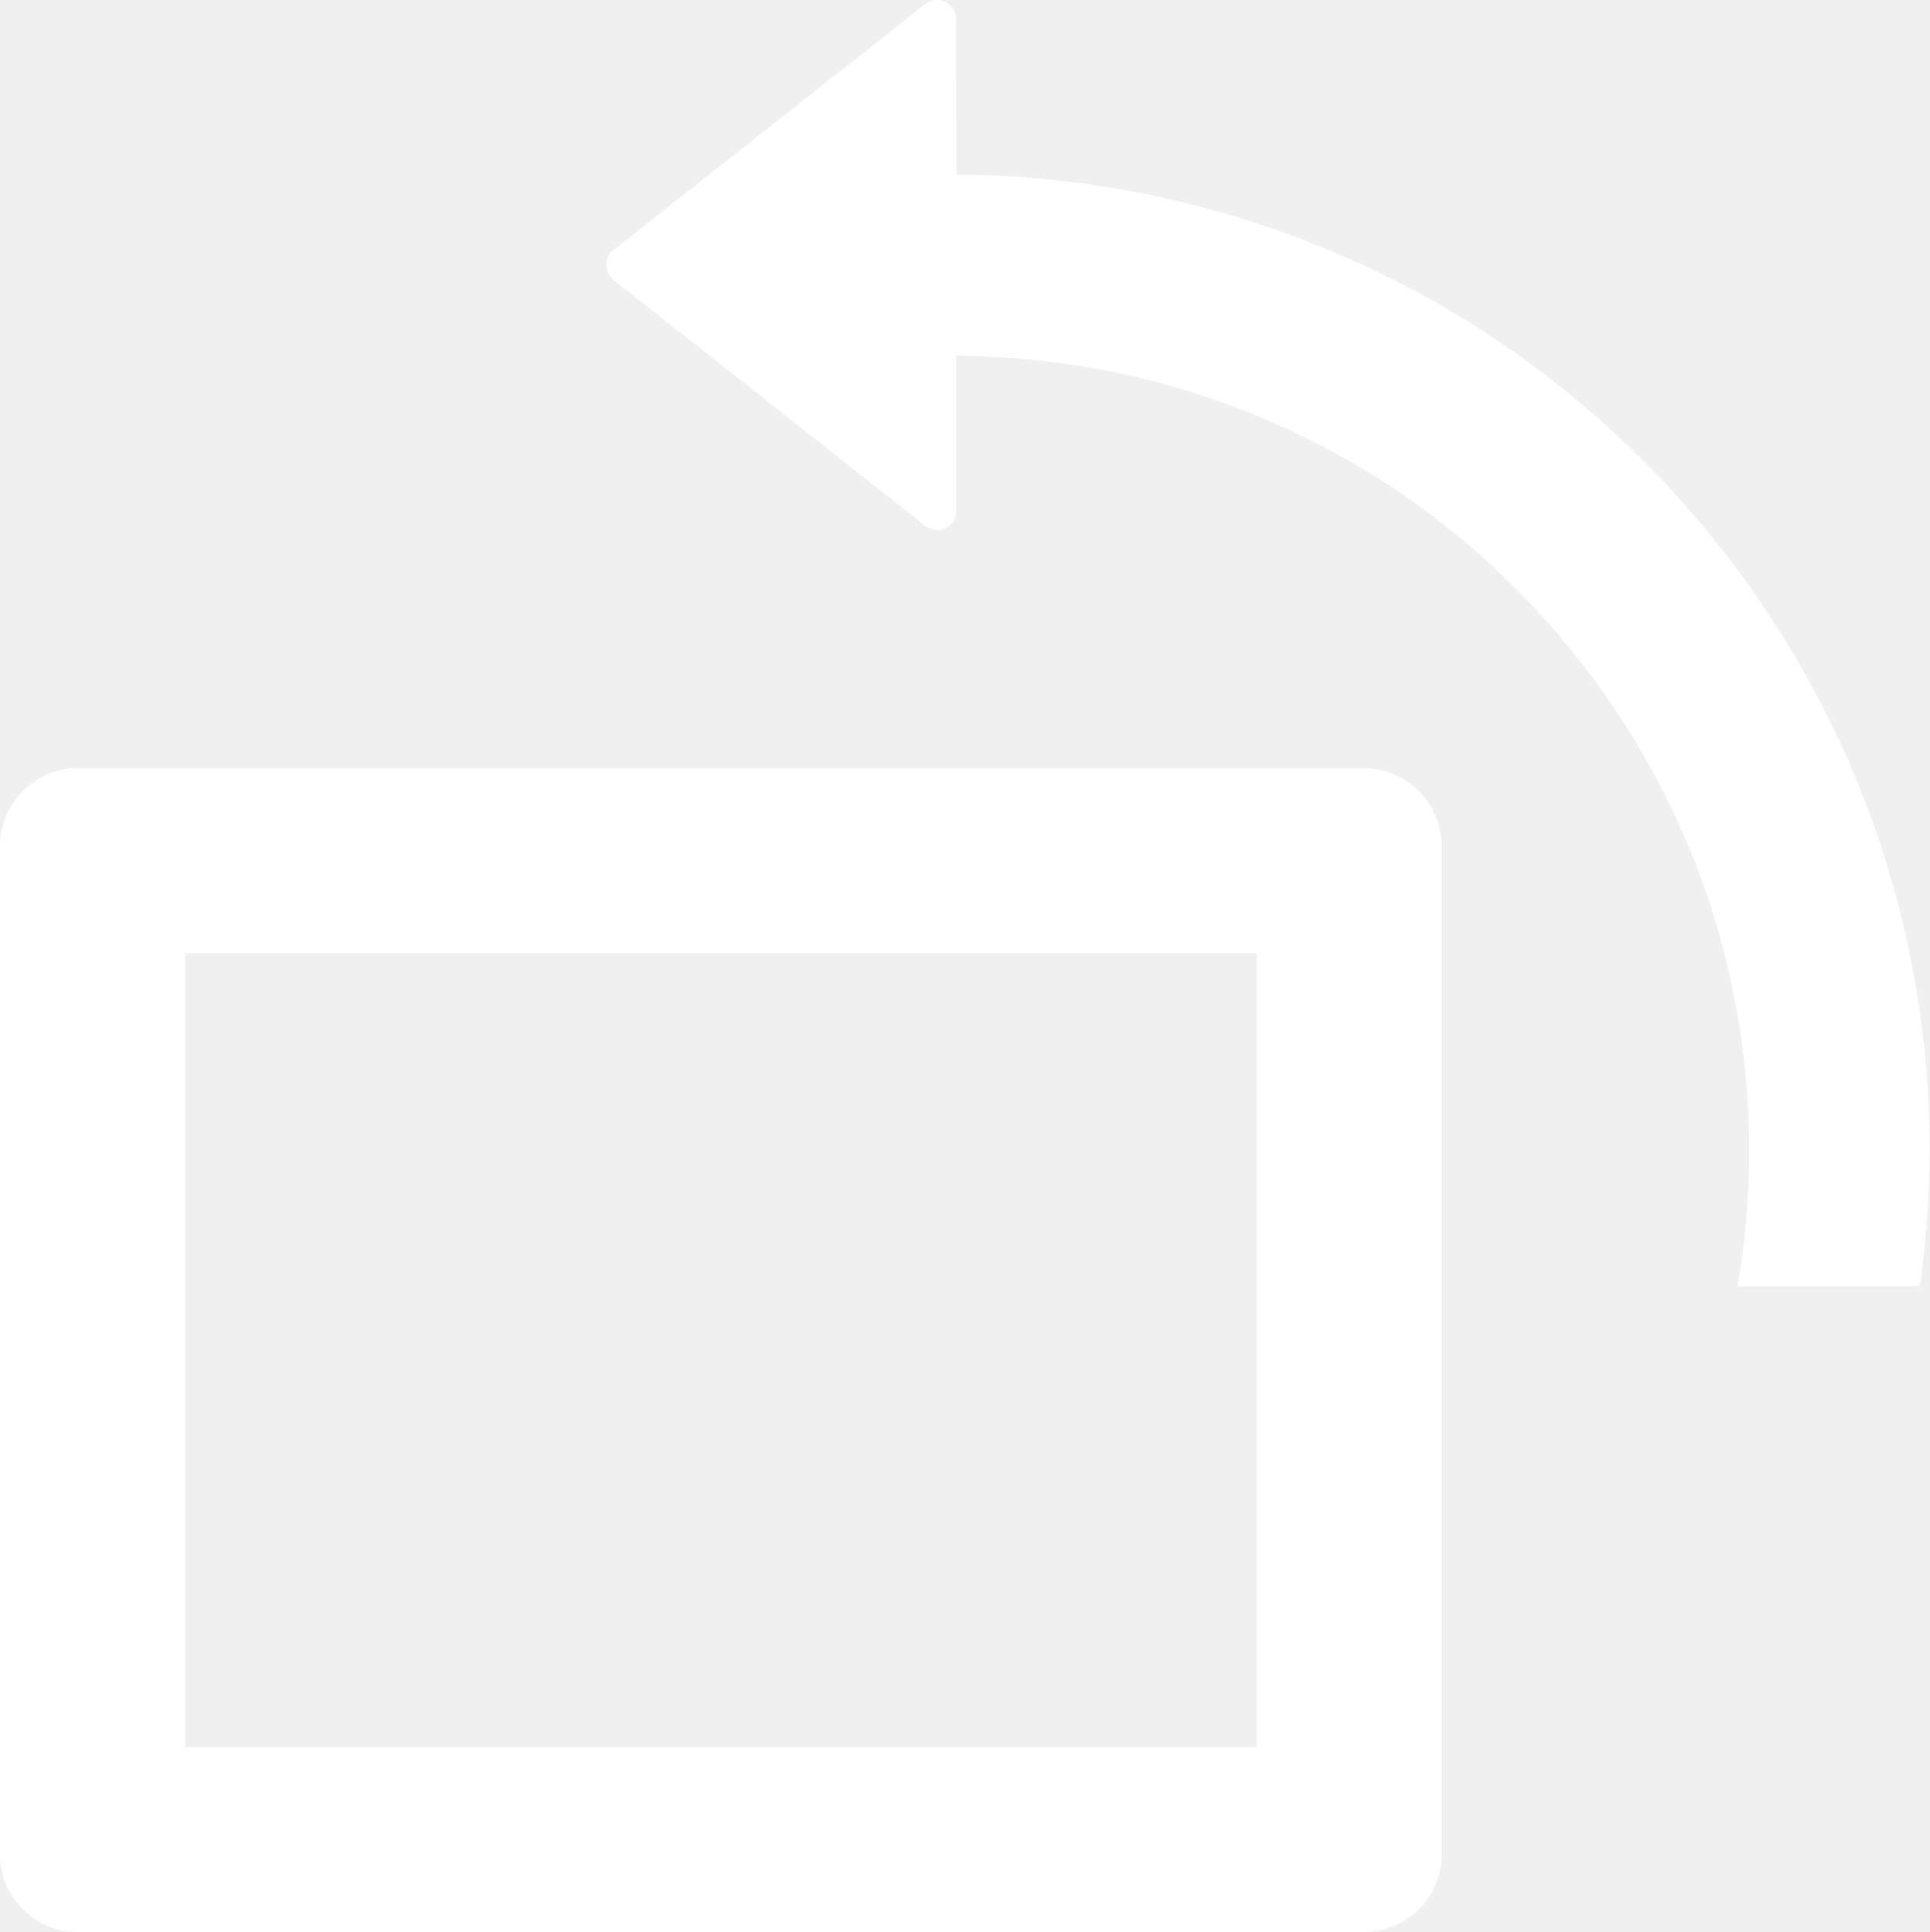
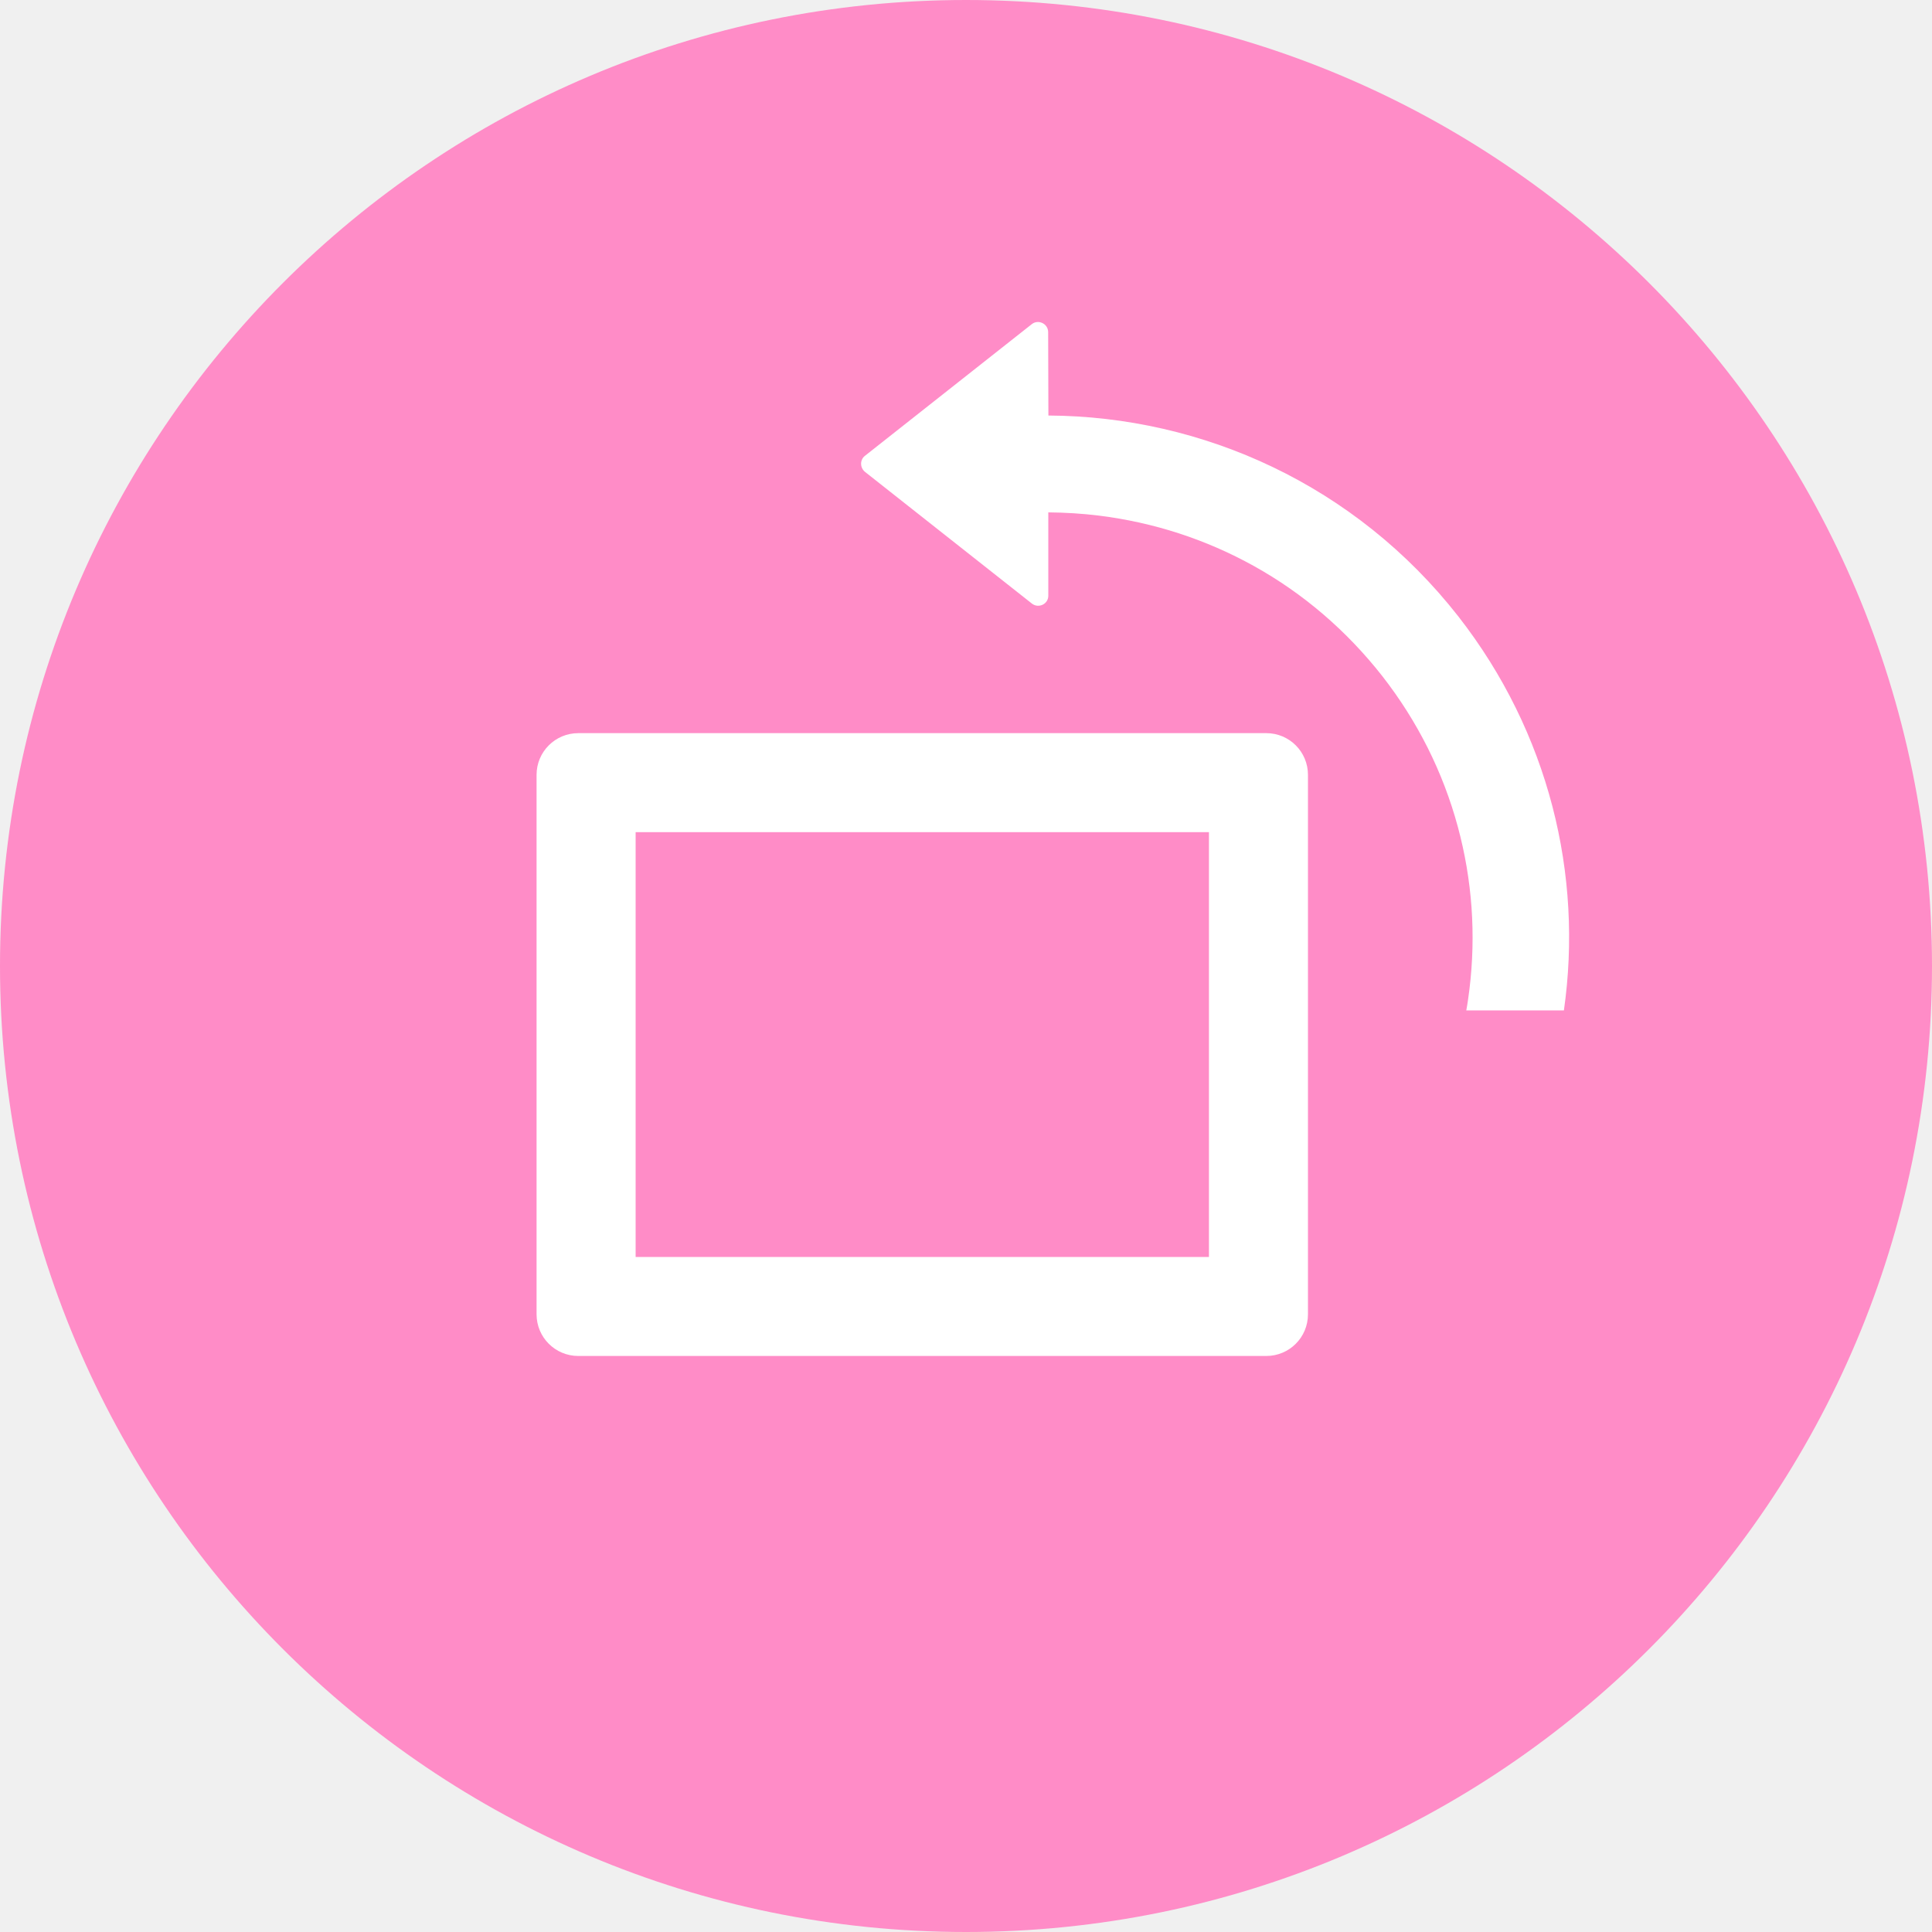
- <svg xmlns="http://www.w3.org/2000/svg" preserveAspectRatio="none" overflow="visible" style="display: block;" width="9.62" height="9.633" viewBox="0 0 9.62 9.633" fill="none">
-   <g id="Icon Subcontainer">
-     <path id="Vector" d="M6.798 3.83H0.388C0.174 3.83 0 4.004 0 4.219V9.245C0 9.46 0.174 9.633 0.388 9.633H6.798C7.013 9.633 7.187 9.46 7.187 9.245V4.219C7.187 4.004 7.013 3.83 6.798 3.83ZM6.264 8.71H0.923V4.753H6.264V8.71Z" fill="white" />
-     <path id="Vector_2" d="M8.587 2.743C7.631 1.521 6.208 0.879 4.768 0.871L4.766 0.094C4.766 0.016 4.673 -0.028 4.613 0.02L3.059 1.246C3.01 1.284 3.011 1.357 3.059 1.396L4.614 2.623C4.676 2.672 4.768 2.628 4.767 2.549V1.773C4.924 1.775 5.081 1.784 5.238 1.804C5.749 1.867 6.235 2.025 6.683 2.274C7.145 2.531 7.547 2.877 7.877 3.297C8.206 3.718 8.444 4.192 8.583 4.703C8.716 5.197 8.753 5.707 8.691 6.218C8.682 6.283 8.674 6.349 8.661 6.413H9.571C9.75 5.156 9.434 3.827 8.587 2.743Z" fill="white" />
-   </g>
+ <svg xmlns="http://www.w3.org/2000/svg" width="40" height="40" viewBox="0 0 40 40" fill="none">
+   <rect width="40" height="40" rx="20" fill="#FF8CC7" />
+   <path d="M26.217 15.179H11.973C11.495 15.179 11.109 15.565 11.109 16.042V27.211C11.109 27.688 11.495 28.074 11.973 28.074H26.217C26.695 28.074 27.08 27.688 27.08 27.211V16.042C27.08 15.565 26.695 15.179 26.217 15.179ZM25.03 26.024H13.16V17.229H25.03V26.024Z" fill="white" />
+   <path d="M30.194 12.763C28.068 10.047 24.906 8.62 21.706 8.603L21.701 6.877C21.701 6.701 21.496 6.604 21.361 6.712L17.908 9.437C17.8 9.521 17.803 9.682 17.908 9.769L21.364 12.496C21.502 12.604 21.706 12.507 21.704 12.332V10.608C22.052 10.611 22.403 10.632 22.751 10.675C23.886 10.816 24.965 11.166 25.961 11.719C26.989 12.291 27.882 13.06 28.616 13.994C29.347 14.93 29.875 15.982 30.183 17.118C30.48 18.216 30.561 19.349 30.423 20.484C30.404 20.63 30.385 20.776 30.358 20.919H32.379C32.778 18.124 32.074 15.172 30.194 12.763Z" fill="white" />
</svg>
